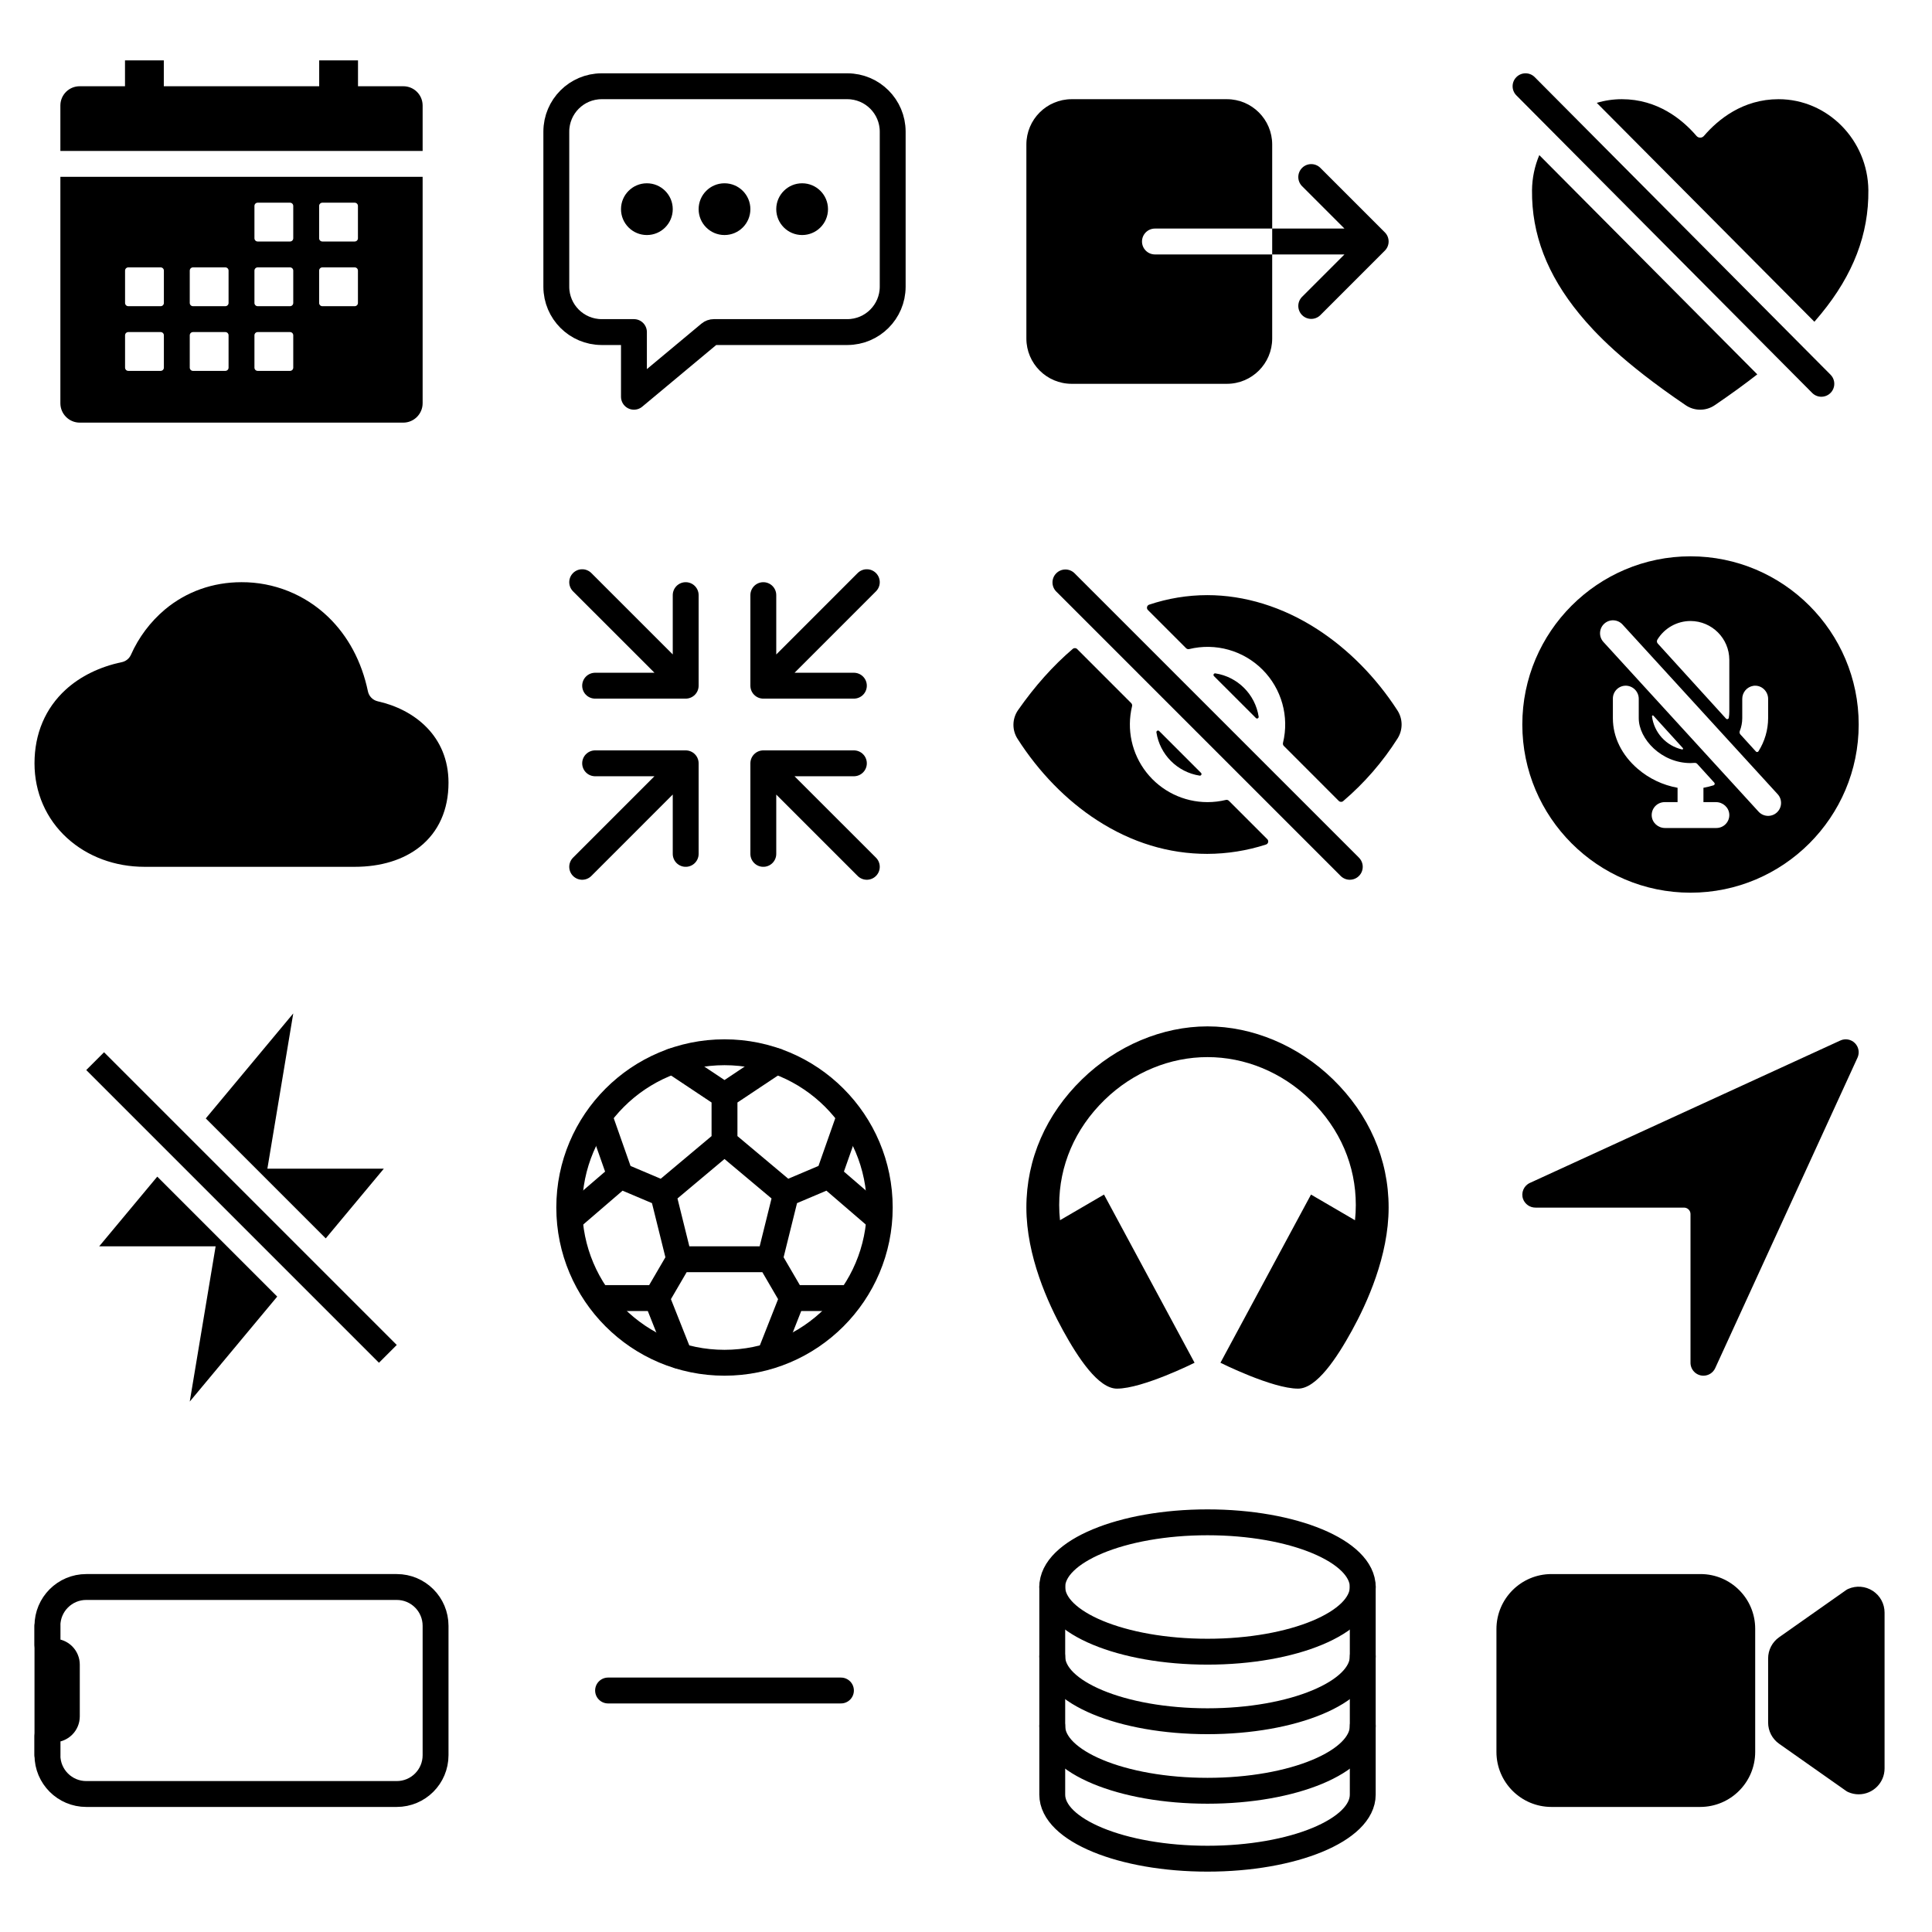
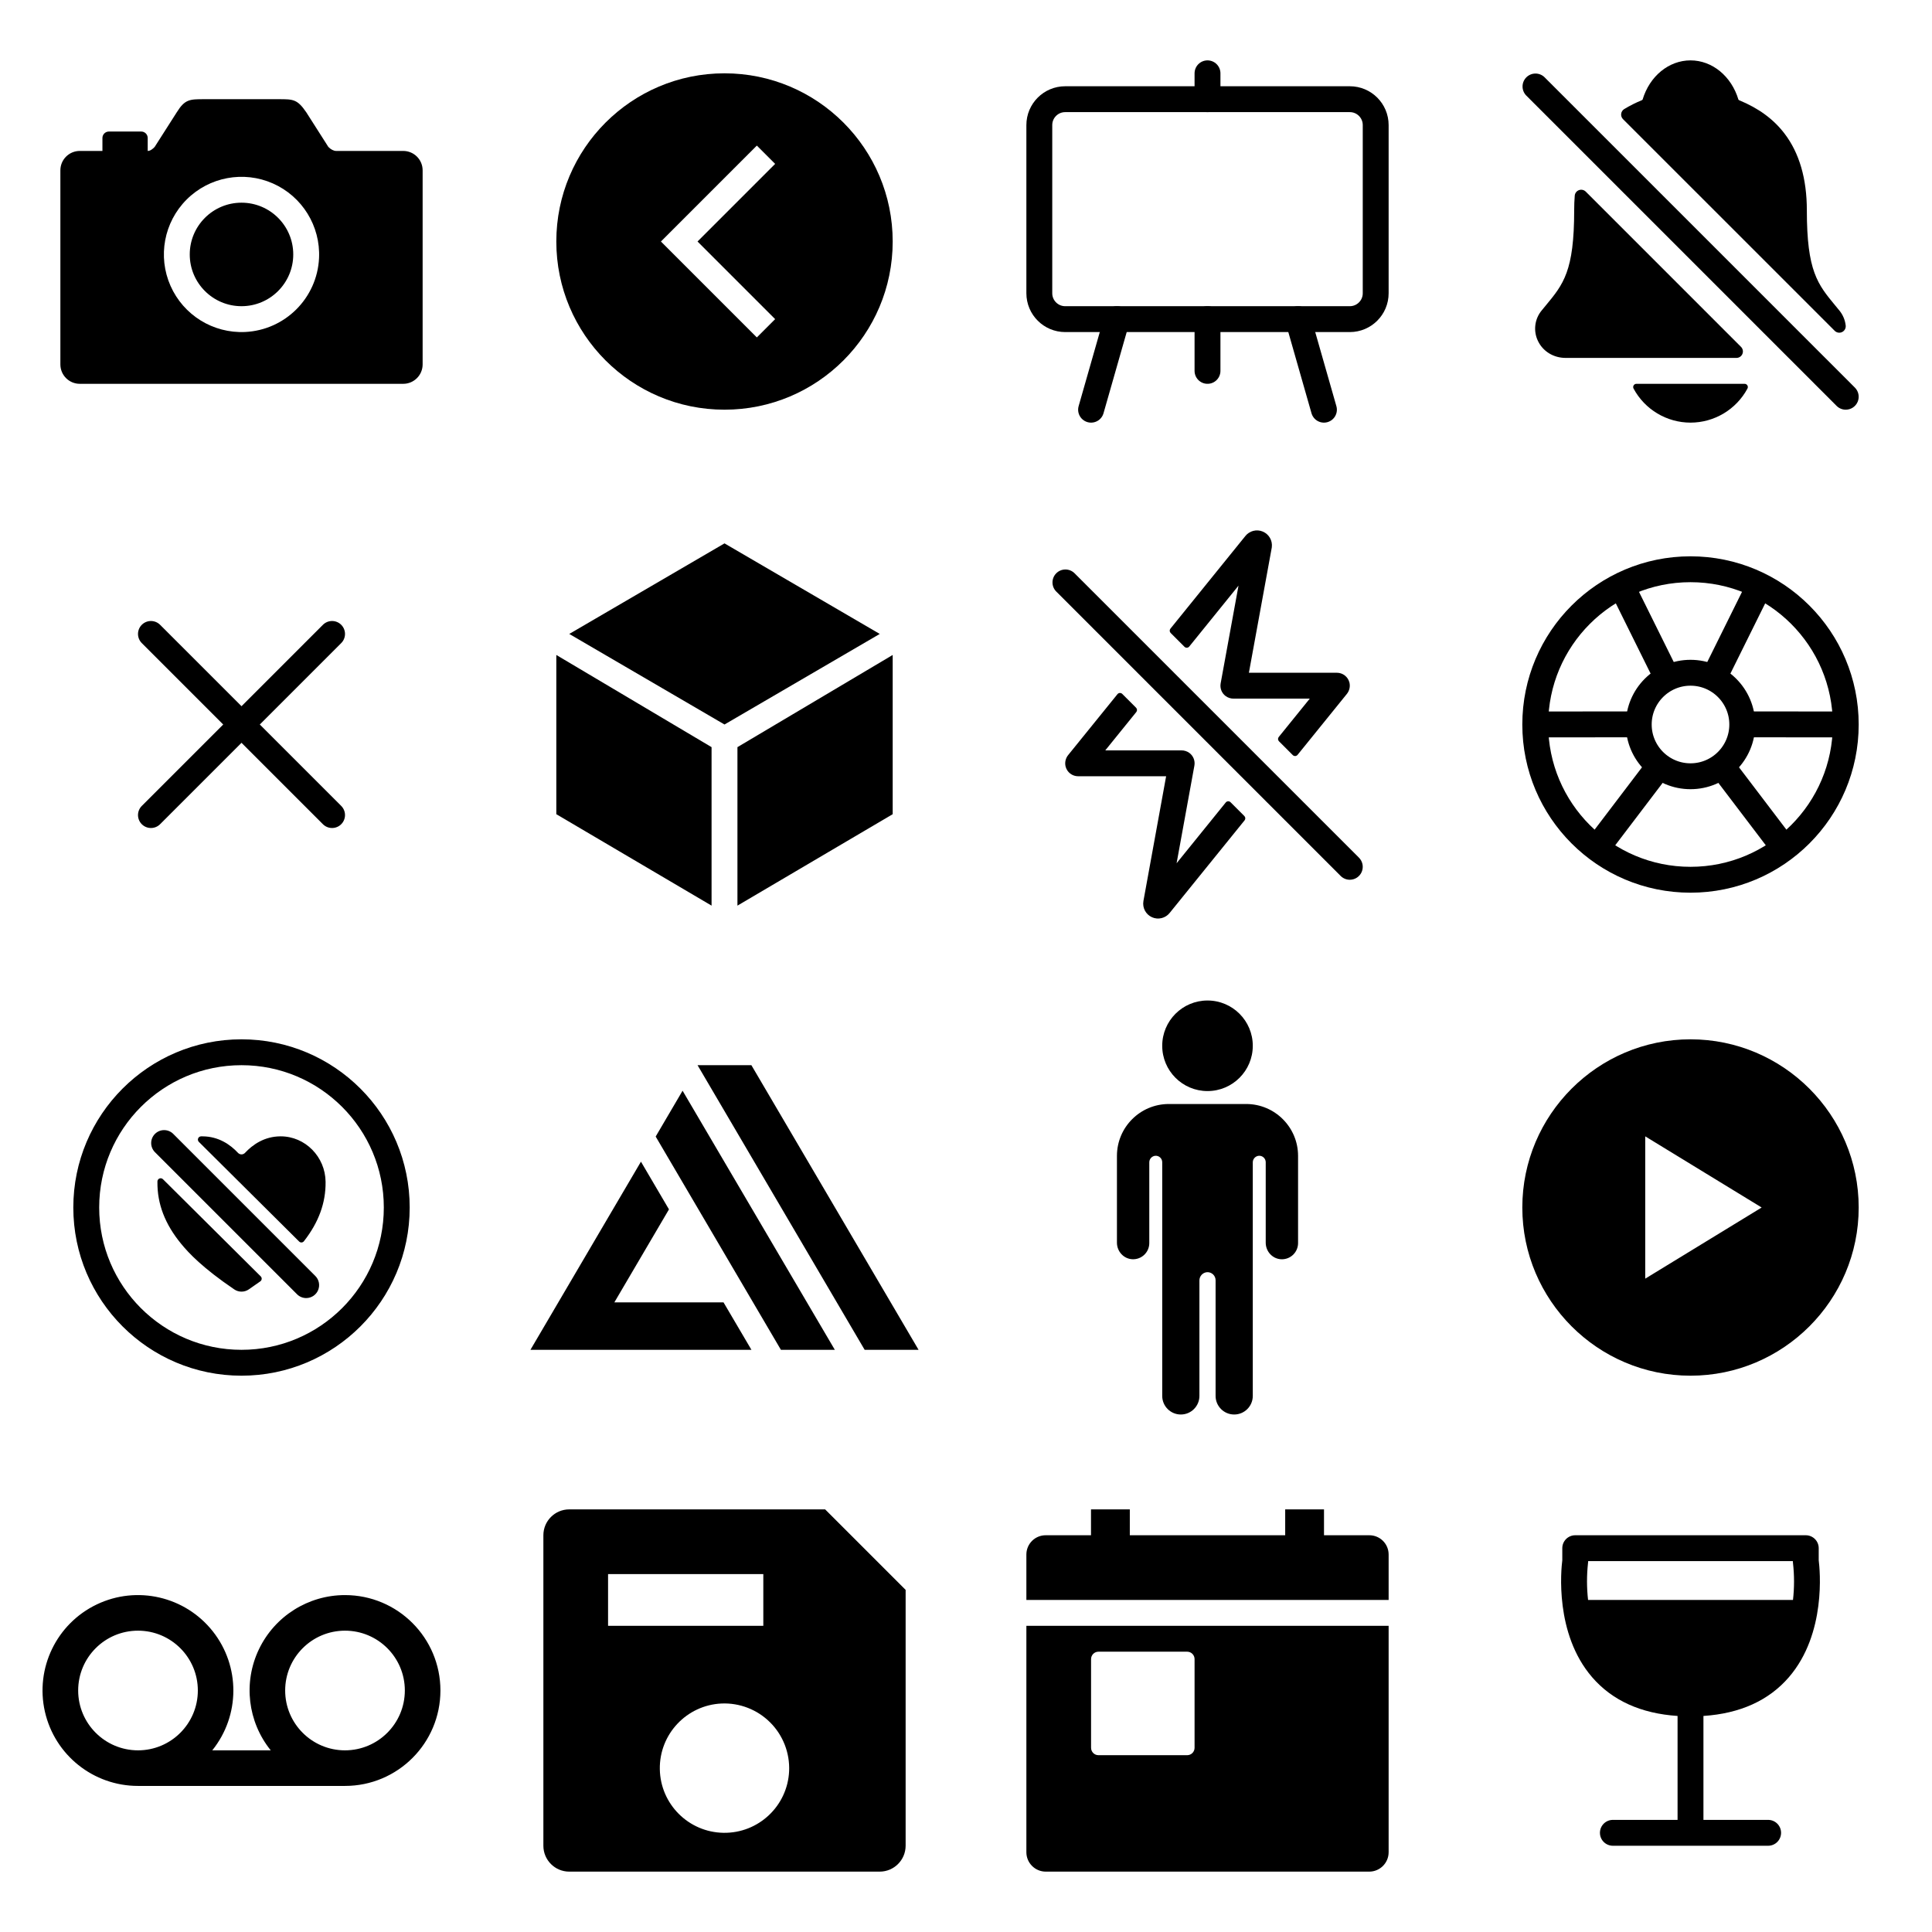
<svg xmlns="http://www.w3.org/2000/svg" width="112" height="112" viewBox="0 0 112 112">
-   <svg viewBox="-42.67 -42.67 597.33 597.33" width="28" height="28" id="ionicons-calendar-sharp">
-     <path d="M32 456a24 24 0 0024 24h400a24 24 0 0024-24V176H32zm320-244a4 4 0 014-4h40a4 4 0 014 4v40a4 4 0 01-4 4h-40a4 4 0 01-4-4zm0 80a4 4 0 014-4h40a4 4 0 014 4v40a4 4 0 01-4 4h-40a4 4 0 01-4-4zm-80-80a4 4 0 014-4h40a4 4 0 014 4v40a4 4 0 01-4 4h-40a4 4 0 01-4-4zm0 80a4 4 0 014-4h40a4 4 0 014 4v40a4 4 0 01-4 4h-40a4 4 0 01-4-4zm0 80a4 4 0 014-4h40a4 4 0 014 4v40a4 4 0 01-4 4h-40a4 4 0 01-4-4zm-80-80a4 4 0 014-4h40a4 4 0 014 4v40a4 4 0 01-4 4h-40a4 4 0 01-4-4zm0 80a4 4 0 014-4h40a4 4 0 014 4v40a4 4 0 01-4 4h-40a4 4 0 01-4-4zm-80-80a4 4 0 014-4h40a4 4 0 014 4v40a4 4 0 01-4 4h-40a4 4 0 01-4-4zm0 80a4 4 0 014-4h40a4 4 0 014 4v40a4 4 0 01-4 4h-40a4 4 0 01-4-4zM456 64h-55.92V32h-48v32H159.92V32h-48v32H56a23.8 23.8 0 00-24 23.77V144h448V87.77A23.8 23.8 0 00456 64z" />
+   <svg width="28" height="28" viewBox="-42.67 -42.67 597.33 597.33" id="ionicons-camera-sharp">
+     <circle cx="256" cy="272" r="64" />
+     <path d="M456 144h-83c-3 0-6.72-1.94-9.62-5L336.1 96.2C325 80 320 80 302 80h-92c-18 0-24 0-34.07 16.21L148.62 139c-2.22 2.42-5.34 5-8.62 5v-16a8 8 0 00-8-8H92a8 8 0 00-8 8v16H56a24 24 0 00-24 24v240a24 24 0 0024 24h400a24 24 0 0024-24V168a24 24 0 00-24-24zM260.51 367.9a96 96 0 1191.39-91.39 96.11 96.11 0 01-91.39 91.39z" />
  </svg>
-   <svg width="28" height="28" viewBox="-42.67 -42.67 597.33 597.33" id="ionicons-chatbox-ellipses-outline" x="28">
-     <path d="M408 64H104a56.16 56.16 0 00-56 56v192a56.16 56.16 0 0056 56h40v80l93.72-78.14a8 8 0 015.13-1.86H408a56.16 56.16 0 0056-56V120a56.16 56.16 0 00-56-56z" fill="none" stroke="#000" stroke-linejoin="round" stroke-width="32" />
-     <circle cx="160" cy="216" r="32" />
-     <circle cx="256" cy="216" r="32" />
-     <circle cx="352" cy="216" r="32" />
+   <svg width="28" height="28" viewBox="-42.67 -42.67 597.33 597.33" id="ionicons-chevron-back-circle-sharp" x="28">
+     <path d="M256 48C141.13 48 48 141.13 48 256s93.13 208 208 208 208-93.13 208-208S370.87 48 256 48zm62.63 304L296 374.63 177.37 256 296 137.37 318.63 160l-96 96z" />
  </svg>
-   <svg width="28" height="28" viewBox="-42.67 -42.67 597.33 597.33" id="ionicons-cloud" y="28">
-     <path d="M396 432H136c-36.44 0-70.36-12.57-95.51-35.41C14.38 372.88 0 340 0 304c0-36.58 13.39-68.12 38.72-91.22 18.11-16.53 42.22-28.25 69.18-33.87a16 16 0 0011.37-9.15 156.24 156.24 0 0142.05-56C187.76 91.69 220.5 80 256 80a153.57 153.57 0 01107.14 42.9c24.73 23.81 41.5 55.28 49.18 92a16 16 0 0012.12 12.39C470 237.42 512 270.43 512 328c0 33.39-12.24 60.78-35.41 79.23C456.23 423.43 428.37 432 396 432z" />
+   <svg width="28" height="28" viewBox="-42.67 -42.67 597.33 597.33" id="ionicons-close-outline" y="28">
+     <path fill="none" stroke="#000" stroke-linecap="round" stroke-linejoin="round" stroke-width="32" d="M368 368L144 144M368 144L144 368" />
  </svg>
-   <svg width="28" height="28" viewBox="-42.67 -42.67 597.33 597.33" id="ionicons-contract" x="28" y="28">
-     <path fill="none" stroke="#000" stroke-linecap="round" stroke-linejoin="round" stroke-width="32" d="M304 416V304h112M314.2 314.23L432 432M208 96v112H96M197.8 197.77L80 80M416 208H304V96M314.23 197.8L432 80M96 304h112v112M197.77 314.2L80 432" />
+   <svg width="28" height="28" viewBox="-42.67 -42.67 597.33 597.33" id="ionicons-cube-sharp" x="28" y="28">
+     <path d="M48 170v196.92L240 480V284L48 170zM272 480l192-113.08V170L272 284zm176-122.36zM448 144L256 32 64 144l192 112 192-112z" />
  </svg>
-   <svg width="28" height="28" viewBox="-42.67 -42.67 597.33 597.33" id="ionicons-exit" x="56">
-     <path d="M336 376V272H191a16 16 0 010-32h145V136a56.06 56.06 0 00-56-56H88a56.06 56.06 0 00-56 56v240a56.06 56.06 0 0056 56h192a56.06 56.06 0 0056-56zM425.37 272l-52.68 52.69a16 16 0 0022.62 22.62l80-80a16 16 0 000-22.62l-80-80a16 16 0 00-22.62 22.62L425.37 240H336v32z" />
+   <svg width="28" height="28" viewBox="-42.67 -42.67 597.33 597.33" id="ionicons-easel-outline" x="56">
+     <rect x="48" y="80" width="416" height="272" rx="32" ry="32" fill="none" stroke="#000" stroke-linejoin="round" stroke-width="32" />
+     <path fill="none" stroke="#000" stroke-linecap="round" stroke-linejoin="round" stroke-width="32" d="M256 416v-64M256 80V48M400 464l-32-112M112 464l32-112" />
  </svg>
-   <svg width="28" height="28" viewBox="-42.67 -42.67 597.33 597.33" id="ionicons-eye-off" x="56" y="28">
-     <path d="M432 448a15.92 15.92 0 01-11.31-4.69l-352-352a16 16 0 0122.62-22.62l352 352A16 16 0 01432 448zM248 315.85l-51.79-51.79a2 2 0 00-3.39 1.69 64.11 64.11 0 0053.49 53.49 2 2 0 001.69-3.39zM264 196.15L315.87 248a2 2 0 003.4-1.69 64.13 64.13 0 00-53.55-53.55 2 2 0 00-1.72 3.39z" />
-     <path d="M491 273.36a32.2 32.2 0 00-.1-34.76c-26.46-40.92-60.79-75.68-99.27-100.53C349 110.55 302 96 255.68 96a226.54 226.54 0 00-71.82 11.79 4 4 0 00-1.56 6.63l47.24 47.24a4 4 0 003.82 1.05 96 96 0 01116 116 4 4 0 001.05 3.81l67.95 68a4 4 0 005.4.24 343.81 343.81 0 0067.24-77.4zM256 352a96 96 0 01-93.3-118.63 4 4 0 00-1.05-3.81l-66.84-66.87a4 4 0 00-5.41-.23c-24.39 20.81-47 46.13-67.67 75.72a31.92 31.92 0 00-.64 35.54c26.41 41.33 60.39 76.14 98.28 100.65C162.06 402 207.92 416 255.68 416a238.22 238.22 0 0072.64-11.55 4 4 0 001.61-6.64l-47.47-47.46a4 4 0 00-3.81-1.05A96 96 0 01256 352z" />
+   <svg width="28" height="28" viewBox="-42.67 -42.67 597.33 597.33" id="ionicons-flash-off-outline" x="56" y="28">
+     <path d="M432 448a15.92 15.92 0 01-11.31-4.69l-352-352a16 16 0 0122.62-22.62l352 352A16 16 0 01432 448zM294.34 84.28l-22.08 120.84a16 16 0 006.17 15.71 16.49 16.49 0 009.93 3.17h94.12l-38.37 47.42a4 4 0 00.28 5.34l17.07 17.07a4 4 0 005.94-.31l60.8-75.16a16.37 16.37 0 003.3-14.36 16 16 0 00-15.5-12H307.19L335.4 37.63c.05-.3.1-.59.13-.89A18.45 18.45 0 00302.73 23l-92.58 114.46a4 4 0 00.28 5.35l17.07 17.06a4 4 0 005.94-.31zM217.78 427.57l22-120.71a16 16 0 00-6.19-15.7 16.54 16.54 0 00-9.92-3.16h-94.1l38.36-47.42a4 4 0 00-.28-5.34l-17.07-17.07a4 4 0 00-5.93.31L83.8 293.64A16.37 16.37 0 0080.5 308 16 16 0 0096 320h108.83l-28.09 154.36v.11a18.37 18.37 0 0032.5 14.53l92.61-114.46a4 4 0 00-.28-5.35l-17.07-17.06a4 4 0 00-5.94.31z" />
  </svg>
-   <svg width="28" height="28" viewBox="-42.67 -42.67 597.33 597.33" id="ionicons-flash-off-sharp" y="56">
-     <path d="M63.998 86.004l21.998-21.998L448 426.01l-21.998 21.998zM80 304h144l-32 192 108.18-129.82-148.36-148.36L80 304zM432 208H288l32-192-108.18 129.82 148.36 148.36L432 208z" />
+   <svg width="28" height="28" viewBox="-42.67 -42.67 597.33 597.33" id="ionicons-heart-dislike-circle-outline" y="56">
+     <path d="M448 256c0-106-86-192-192-192S64 150 64 256s86 192 192 192 192-86 192-192z" fill="none" stroke="#000" stroke-miterlimit="10" stroke-width="32" />
+     <path d="M333.2 297.69c18.28-23.39 27.06-47.43 26.79-73.37-.31-31.06-25.22-56.33-55.53-56.33-20.4 0-35 10.64-44.11 20.42a5.93 5.93 0 01-8.7 0c-9.11-9.78-23.71-20.42-44.11-20.42L206 168a4 4 0 00-2.75 6.84l124 123.21a3.92 3.92 0 005.95-.36zM158.84 221a4 4 0 00-6.82 2.72v.64c-.28 27.1 9.31 52.13 29.3 76.5 9.38 11.44 26.4 29.73 65.7 56.41a15.93 15.93 0 0018 0c5.15-3.49 9.9-6.84 14.31-10a4 4 0 00.46-6.07zM336 368a15.92 15.92 0 01-11.31-4.69l-176-176a16 16 0 0122.62-22.62l176 176A16 16 0 01336 368z" />
  </svg>
-   <svg width="28" height="28" viewBox="-42.67 -42.67 597.33 597.33" id="ionicons-football-outline" x="28" y="56">
+   <svg width="28" height="28" viewBox="-42.67 -42.67 597.33 597.33" id="ionicons-logo-amplify" x="28" y="56">
+     <path d="M112.31 268l40.36-68.69 34.65 59-67.54 115h135L289.31 432H16zm58.57-99.76l33.27-56.67L392.44 432h-66.68zM222.67 80h66.59L496 432h-66.68z" fill-rule="evenodd" />
+   </svg>
+   <svg width="28" height="28" viewBox="-42.67 -42.67 597.33 597.33" id="ionicons-man" x="56" y="56">
+     <circle cx="256" cy="56" r="56" />
+     <path d="M304 128h-96a64.19 64.19 0 00-64 64v107.52c0 10.85 8.43 20.08 19.27 20.47A20 20 0 00184 300v-99.73a8.18 8.18 0 017.47-8.25 8 8 0 018.53 8V489a23 23 0 0023 23 23 23 0 0023-23V346.34a10.24 10.24 0 019.33-10.34A10 10 0 01266 346v143a23 23 0 0023 23 23 23 0 0023-23V200.27a8.18 8.18 0 017.47-8.25 8 8 0 018.53 8v99.52c0 10.85 8.43 20.08 19.27 20.47A20 20 0 00368 300V192a64.19 64.19 0 00-64-64z" />
+   </svg>
+   <svg width="28" height="28" viewBox="-42.67 -42.67 597.33 597.33" id="ionicons-notifications-off" x="84">
+     <path d="M448 464a15.92 15.92 0 01-11.31-4.69l-384-384a16 16 0 0122.62-22.62l384 384A16 16 0 01448 464zM440.08 341.31c-1.66-2-3.29-4-4.89-5.93-22-26.61-35.31-42.67-35.31-118 0-39-9.33-71-27.72-95-13.56-17.73-31.89-31.18-56.05-41.12a3 3 0 01-.82-.67C306.6 51.49 282.82 32 256 32s-50.59 19.49-59.28 48.56a3.13 3.13 0 01-.81.65 157.88 157.88 0 00-21.88 11 8 8 0 00-1.49 12.49l261.78 261.74a8 8 0 0013.6-6.63 35.39 35.39 0 00-7.84-18.5zM112.14 217.35c0 75.36-13.29 91.42-35.31 118-1.6 1.93-3.23 3.89-4.89 5.93a35.16 35.16 0 00-4.65 37.62c6.17 13 19.32 21.07 34.33 21.07H312.8a8 8 0 005.66-13.66l-192-192a8 8 0 00-13.62 5q-.7 8.69-.7 18.04zM256 480a80.06 80.06 0 0070.44-42.13 4 4 0 00-3.54-5.87H189.12a4 4 0 00-3.55 5.87A80.06 80.06 0 00256 480z" />
+   </svg>
+   <svg width="28" height="28" viewBox="-42.67 -42.67 597.33 597.33" id="ionicons-nuclear-outline" x="84" y="28">
    <circle cx="256" cy="256" r="192" fill="none" stroke="#000" stroke-linecap="round" stroke-miterlimit="10" stroke-width="32" />
-     <path fill="none" stroke="#000" stroke-linecap="round" stroke-linejoin="round" stroke-width="32" d="M256 175.15l-76.09 63.83L200 320h112l20.09-81.02L256 175.15zM332.09 238.98l52.87-22.4 25.78-73.26M447 269.97l-62.04-53.39M179.91 238.98l-52.87-22.4-25.78-73.26M65 269.97l62.04-53.39M256 175.15v-57.57l64-42.64M192 74.93l64 42.65M312 320l28 48-28 71M410.74 368H342M200 320l-28 48 28.37 71.5M101.63 368H172" />
+     <circle cx="256" cy="256" r="64" fill="none" stroke="#000" stroke-miterlimit="10" stroke-width="32" />
+     <path fill="none" stroke="#000" stroke-linecap="round" stroke-miterlimit="10" stroke-width="32" d="M224 192L171 85M288 192l53-107M327.55 255.81l119.41.13M299.09 313.13l72.25 95.06M184.45 255.81l-119.41.13M212.91 313.13l-72.25 95.06" />
  </svg>
-   <svg width="28" height="28" viewBox="-42.67 -42.67 597.33 597.33" id="ionicons-headset-sharp" x="56" y="56">
-     <path d="M411.16 97.45C368.43 55.85 311.88 32 256 32S143.57 55.85 100.84 97.45C56.45 140.67 32 196 32 256s26.84 118.49 45.42 152.25S121 480 144 480c32 0 96-32 96-32L128 240l-54.42 31.73a176.07 176.07 0 01-1-18.84c0-48.57 19.32-94.1 56.15-130C164.24 88.34 210 70 256 70s91.73 18.34 127.27 52.93c36.83 35.86 56.14 81.39 56.14 130a175.56 175.56 0 01-1 18.82L384 240 272 448s64 32 96 32c23 0 48-38 66.58-71.75S480 316 480 256s-24.45-115.33-68.84-158.55z" />
+   <svg width="28" height="28" viewBox="-42.67 -42.67 597.33 597.33" id="ionicons-play-circle-sharp" x="84" y="56">
+     <path d="M256 48C141.31 48 48 141.31 48 256s93.31 208 208 208 208-93.31 208-208S370.69 48 256 48zm-56 296V168l144 88z" />
  </svg>
-   <svg width="28" height="28" viewBox="-42.67 -42.67 597.33 597.33" id="ionicons-heart-dislike" x="84">
-     <path d="M417.84 448a16 16 0 01-11.35-4.72l-365.84-368a16 16 0 1122.7-22.56l365.83 368A16 16 0 01417.84 448zM364.92 80c-44.09 0-74.61 24.82-92.39 45.5a6 6 0 01-9.06 0C245.69 104.82 215.16 80 171.08 80a107.71 107.71 0 00-31 4.54l269.13 270.7c3-3.44 5.7-6.64 8.14-9.6 40-48.75 59.15-98.79 58.61-153C475.37 130.53 425.54 80 364.92 80zM69 149.15a115.06 115.06 0 00-9 43.49c-.54 54.21 18.63 104.25 58.61 153 18.77 22.87 52.8 59.45 131.39 112.8a31.88 31.88 0 0036 0c20.35-13.82 37.7-26.5 52.58-38.12z" />
+   <svg width="28" height="28" viewBox="-42.67 -42.67 597.33 597.33" id="ionicons-recording-sharp" y="84">
+     <path d="M384 138a117.93 117.93 0 00-91.84 192h-72.32A118 118 0 10128 374h256a118 118 0 000-236zM54 256a74 74 0 1174 74 74.09 74.09 0 01-74-74zm330 74a74 74 0 1174-74 74.09 74.09 0 01-74 74z" />
  </svg>
-   <svg width="28" height="28" viewBox="-42.67 -42.67 597.33 597.33" id="ionicons-mic-off-circle" x="84" y="28">
-     <path d="M256 48C141.31 48 48 141.31 48 256s93.31 208 208 208 208-93.31 208-208S370.69 48 256 48zm0 80a48.14 48.14 0 0148 48v64a47.84 47.84 0 01-.63 7.71 2 2 0 01-3.46 1l-84.42-92.86a4 4 0 01-.47-4.77A48.08 48.08 0 01256 128zm32 256h-63.55c-8.61 0-16-6.62-16.43-15.23A16 16 0 01224 352h16v-17.74a103.71 103.71 0 01-49.21-23.38c-19.85-17.05-30.79-39.3-30.79-62.66V224a15.91 15.91 0 0116.39-16A16.26 16.26 0 01192 224.4v23.82c0 25.66 28 55.48 64 55.48 1.67 0 3.37-.09 5.06-.24a3.94 3.94 0 013.29 1.29l21.07 23.19a2 2 0 01-.89 3.26 100.33 100.33 0 01-12.53 3.06V352h15.55c8.61 0 16 6.62 16.43 15.23A16 16 0 01288 384zm-77.89-138.91l36.46 40.11a1 1 0 01-.95 1.66 48.26 48.26 0 01-37.25-41 1 1 0 011.74-.77zm152.65 119.75a16 16 0 01-22.6-1.08l-192-210a16 16 0 0123.68-21.52l192 210a16 16 0 01-1.08 22.6zM352 248.22a77.12 77.12 0 01-11.93 40.87 2 2 0 01-3.19.3l-19.19-21.1a4 4 0 01-.76-4.16 43.35 43.35 0 003.07-15.91v-23.8a16.3 16.3 0 0113.64-16.24c9.88-1.48 18.36 6.51 18.36 16.12z" />
+   <svg width="28" height="28" viewBox="-42.67 -42.67 597.33 597.33" id="ionicons-save-sharp" x="28" y="84">
+     <path d="M380.44 32H64a32 32 0 00-32 32v384a32 32 0 0032 32h384a32.09 32.09 0 0032-32V131.56zM112 176v-64h192v64zm223.91 179.76a80 80 0 11-83.66-83.67 80.21 80.21 0 0183.66 83.67z" />
  </svg>
-   <svg width="28" height="28" viewBox="-42.67 -42.67 597.33 597.33" id="ionicons-navigate" x="84" y="56">
-     <path d="M272 464a16 16 0 01-16-16.42V264.13a8 8 0 00-8-8H64.41a16.31 16.31 0 01-15.49-10.65 16 16 0 018.41-19.87l384-176.15a16 16 0 0121.22 21.19l-176 384A16 16 0 01272 464z" />
+   <svg viewBox="-42.67 -42.67 597.33 597.33" width="28" height="28" id="ionicons-today-sharp" x="56" y="84">
+     <path d="M32 456a24 24 0 0024 24h400a24 24 0 0024-24V176H32zm80-238.86a9.14 9.14 0 019.14-9.14h109.72a9.14 9.14 0 019.14 9.14v109.72a9.14 9.14 0 01-9.14 9.14H121.14a9.14 9.14 0 01-9.14-9.14zM456 64h-55.92V32h-48v32H159.92V32h-48v32H56a23.8 23.8 0 00-24 23.77V144h448V87.77A23.8 23.8 0 00456 64z" />
  </svg>
-   <svg width="28" height="28" viewBox="-42.67 -42.67 597.33 597.33" id="ionicons-phone-landscape-outline" y="84">
-     <rect x="128" y="16" width="256" height="480" rx="48" ry="48" transform="rotate(-90 256 256)" fill="none" stroke="#000" stroke-linecap="round" stroke-linejoin="round" stroke-width="32" />
-     <path d="M16 336v-24a8 8 0 018-8h0a16 16 0 0016-16v-64a16 16 0 00-16-16h0a8 8 0 01-8-8v-24" fill="none" stroke="#000" stroke-linecap="round" stroke-linejoin="round" stroke-width="32" />
-   </svg>
-   <svg width="28" height="28" viewBox="-42.67 -42.67 597.33 597.33" id="ionicons-remove" x="28" y="84">
-     <path fill="none" stroke="#000" stroke-linecap="round" stroke-linejoin="round" stroke-width="32" d="M400 256H112" />
-   </svg>
-   <svg width="28" height="28" viewBox="-42.67 -42.67 597.33 597.33" id="ionicons-server-outline" x="56" y="84">
-     <ellipse cx="256" cy="128" rx="192" ry="80" fill="none" stroke="#000" stroke-linecap="round" stroke-miterlimit="10" stroke-width="32" />
-     <path d="M448 214c0 44.18-86 80-192 80S64 258.18 64 214M448 300c0 44.18-86 80-192 80S64 344.18 64 300" fill="none" stroke="#000" stroke-linecap="round" stroke-miterlimit="10" stroke-width="32" />
-     <path d="M64 127.24v257.52C64 428.52 150 464 256 464s192-35.48 192-79.24V127.24" fill="none" stroke="#000" stroke-linecap="round" stroke-miterlimit="10" stroke-width="32" />
-   </svg>
-   <svg width="28" height="28" viewBox="-42.67 -42.67 597.33 597.33" id="ionicons-videocam" x="84" y="84">
-     <path d="M464 384.39a32 32 0 01-13-2.77 15.77 15.77 0 01-2.71-1.54l-82.71-58.22A32 32 0 01352 295.7v-79.4a32 32 0 0113.58-26.16l82.71-58.22a15.77 15.77 0 012.71-1.54 32 32 0 0145 29.24v192.76a32 32 0 01-32 32zM268 400H84a68.07 68.07 0 01-68-68V180a68.07 68.07 0 0168-68h184.48A67.6 67.6 0 01336 179.52V332a68.07 68.07 0 01-68 68z" />
+   <svg width="28" height="28" viewBox="-42.67 -42.67 597.33 597.33" id="ionicons-wine" x="84" y="84">
+     <path d="M414.56 94.92V80a16 16 0 00-16-16H113.44a16 16 0 00-16 16v14.92c-1.46 11.37-9.65 90.74 36.93 144.69 24.87 28.8 60.36 44.85 105.63 47.86V416h-80a16 16 0 000 32h192a16 16 0 000-32h-80V287.47c45.27-3 80.76-19.06 105.63-47.86 46.58-53.95 38.37-133.32 36.93-144.69zm-285.3 3.41a15.14 15.14 0 00.18-2.33h253.12a15.14 15.14 0 00.18 2.33 201.91 201.91 0 010 45.67H129.32a204.29 204.29 0 01-.06-45.67z" />
  </svg>
</svg>
